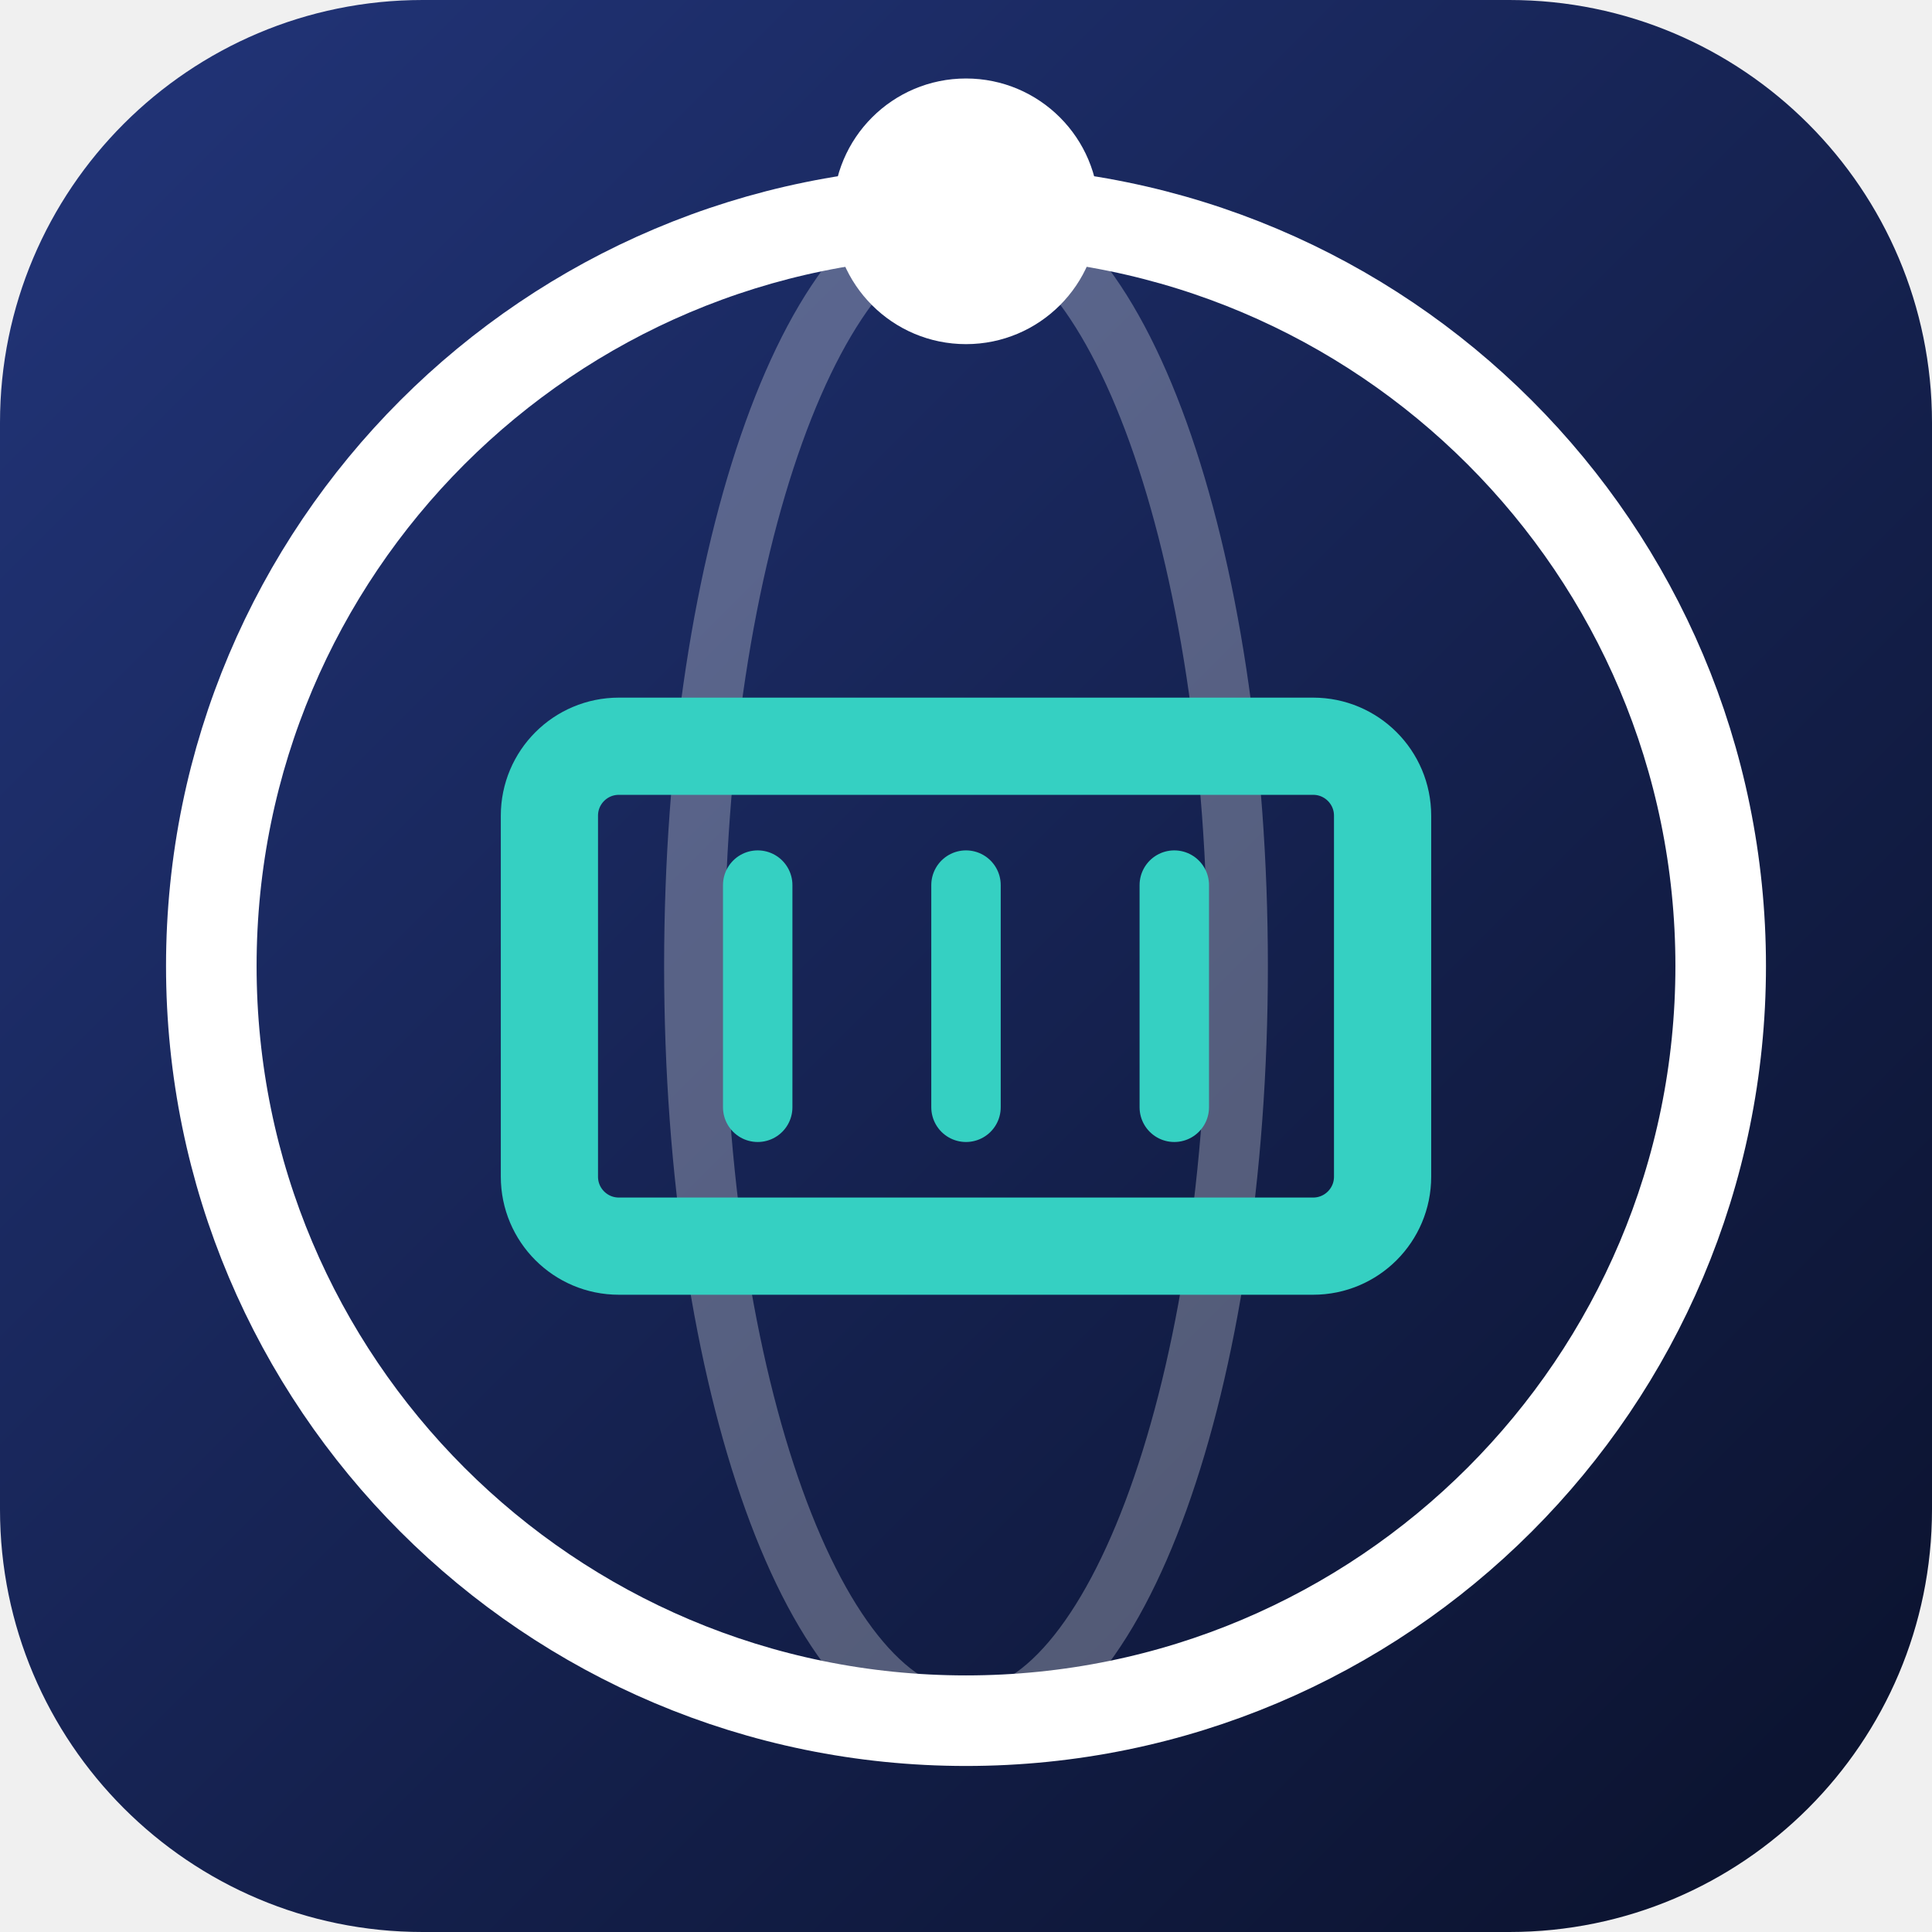
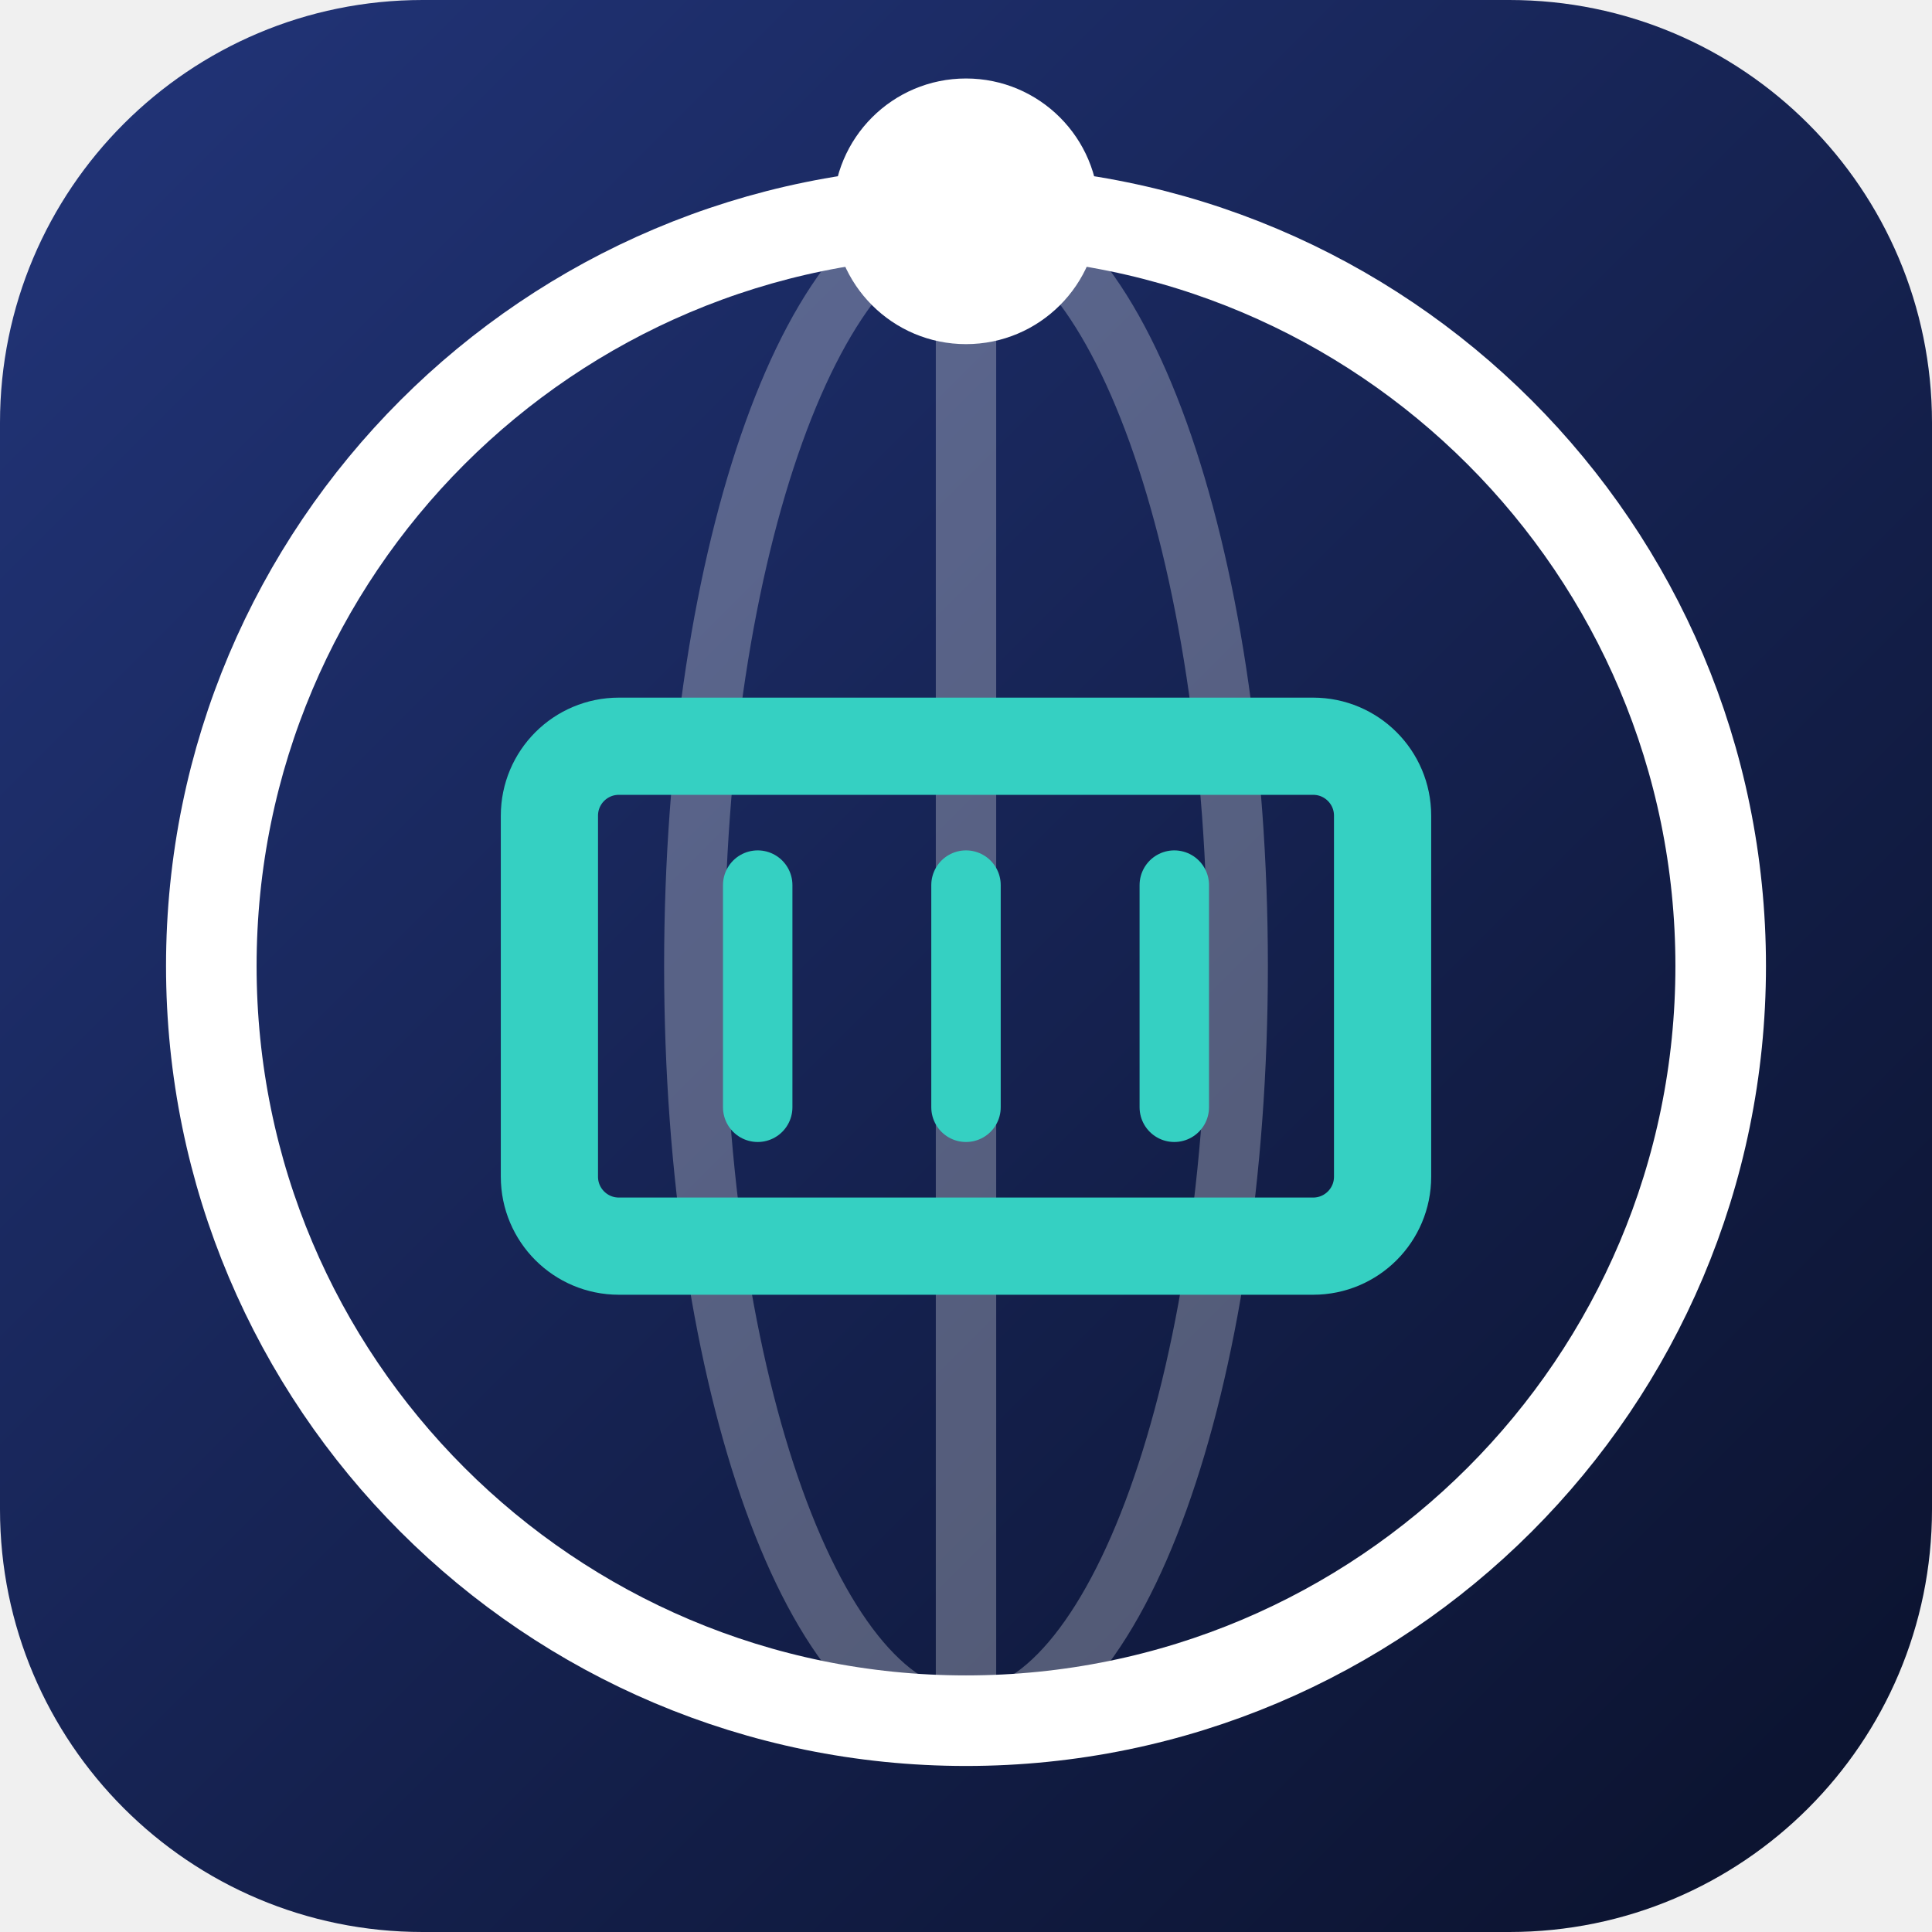
<svg xmlns="http://www.w3.org/2000/svg" viewBox="0 0 64 64" role="img" aria-label="Meridian Docker plugin">
  <defs>
    <linearGradient id="mg-docker" x1="0" y1="0" x2="1" y2="1">
      <stop offset="0" stop-color="#22357A" />
      <stop offset="1" stop-color="#0A112B" />
    </linearGradient>
  </defs>
  <rect width="64" height="64" rx="14" fill="url(#mg-docker)" />
  <g fill="none" stroke="#fff" stroke-width="3.5" stroke-linecap="round" stroke-linejoin="round">
    <circle cx="32" cy="32" r="25" stroke-width="3" />
    <g stroke-width="2" opacity=".28">
      <path d="M32 7A9 25 0 0 0 32 57" />
      <path d="M32 7A9 25 0 0 1 32 57" />
+       <path d="M32 7L32 57" />
    </g>
    <g stroke="#35D0C2" transform="translate(32 33) scale(.92) translate(-32 -32)">
      <rect x="17" y="23" width="30" height="18" rx="2.5" />
      <path d="M24.5 28V36M32 28V36M39.5 28V36" stroke-width="2.5" />
    </g>
    <circle cx="32" cy="7" r="4.4" stroke="none" fill="#fff" />
  </g>
</svg>
